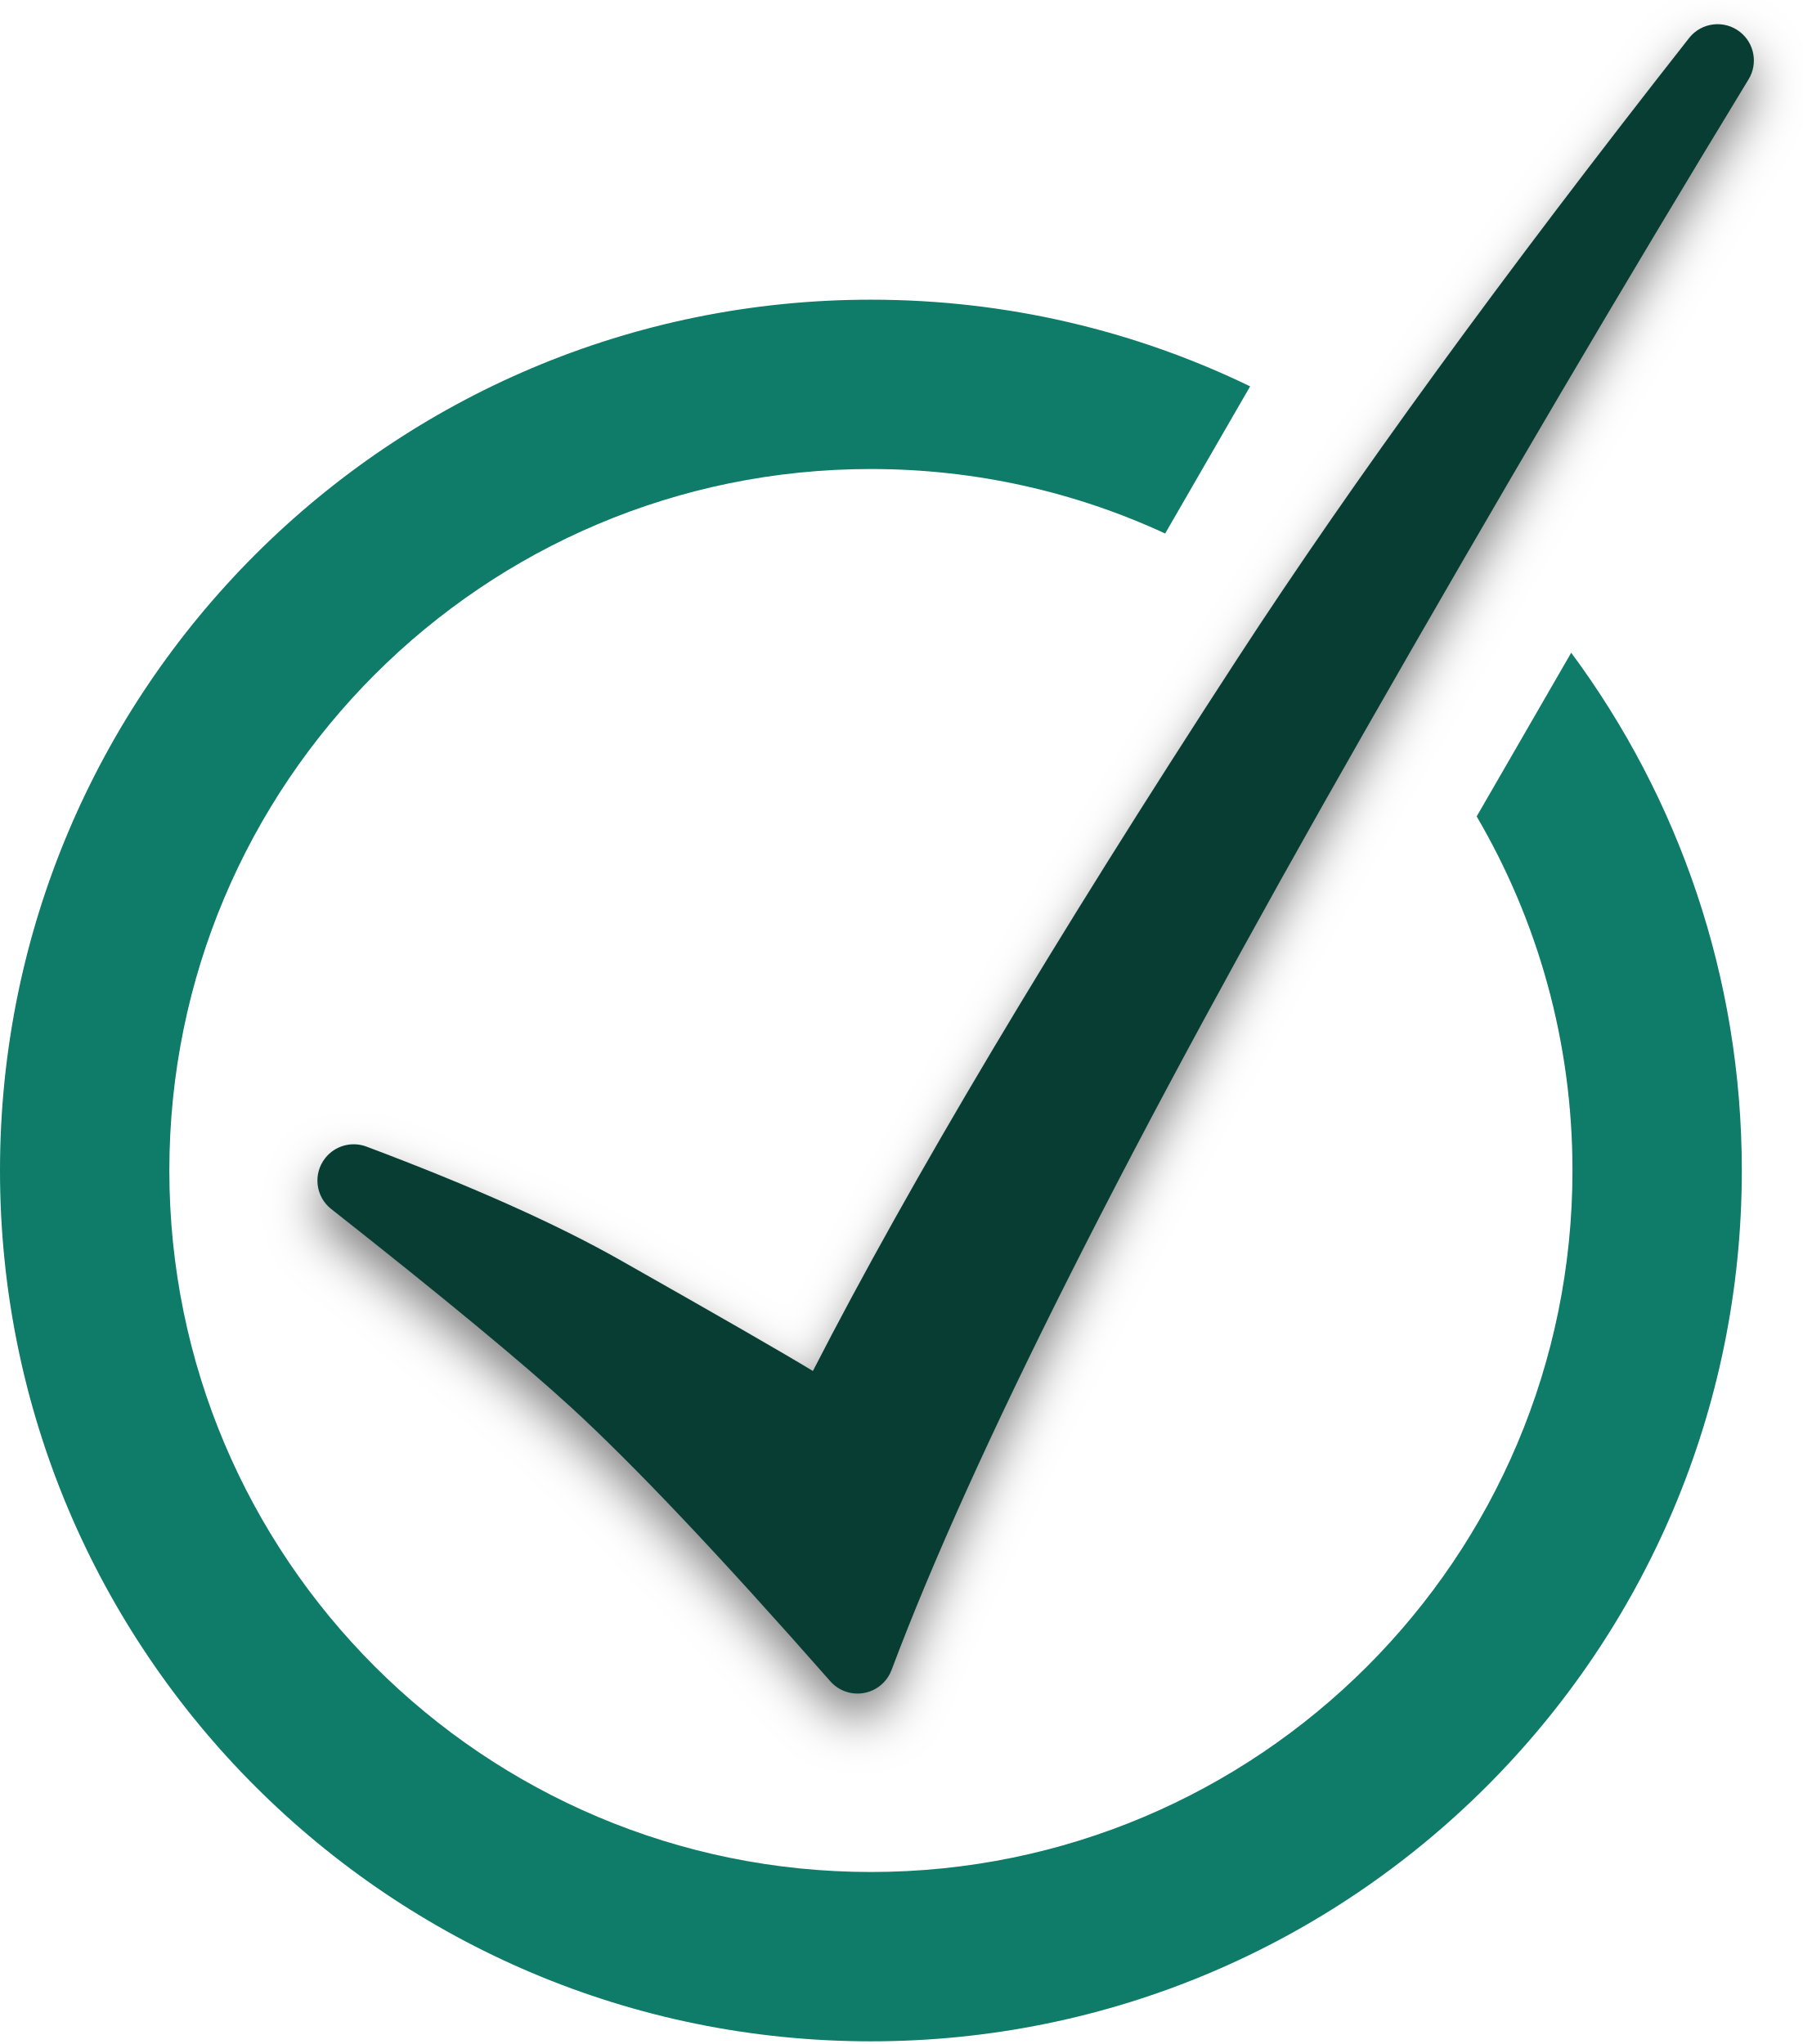
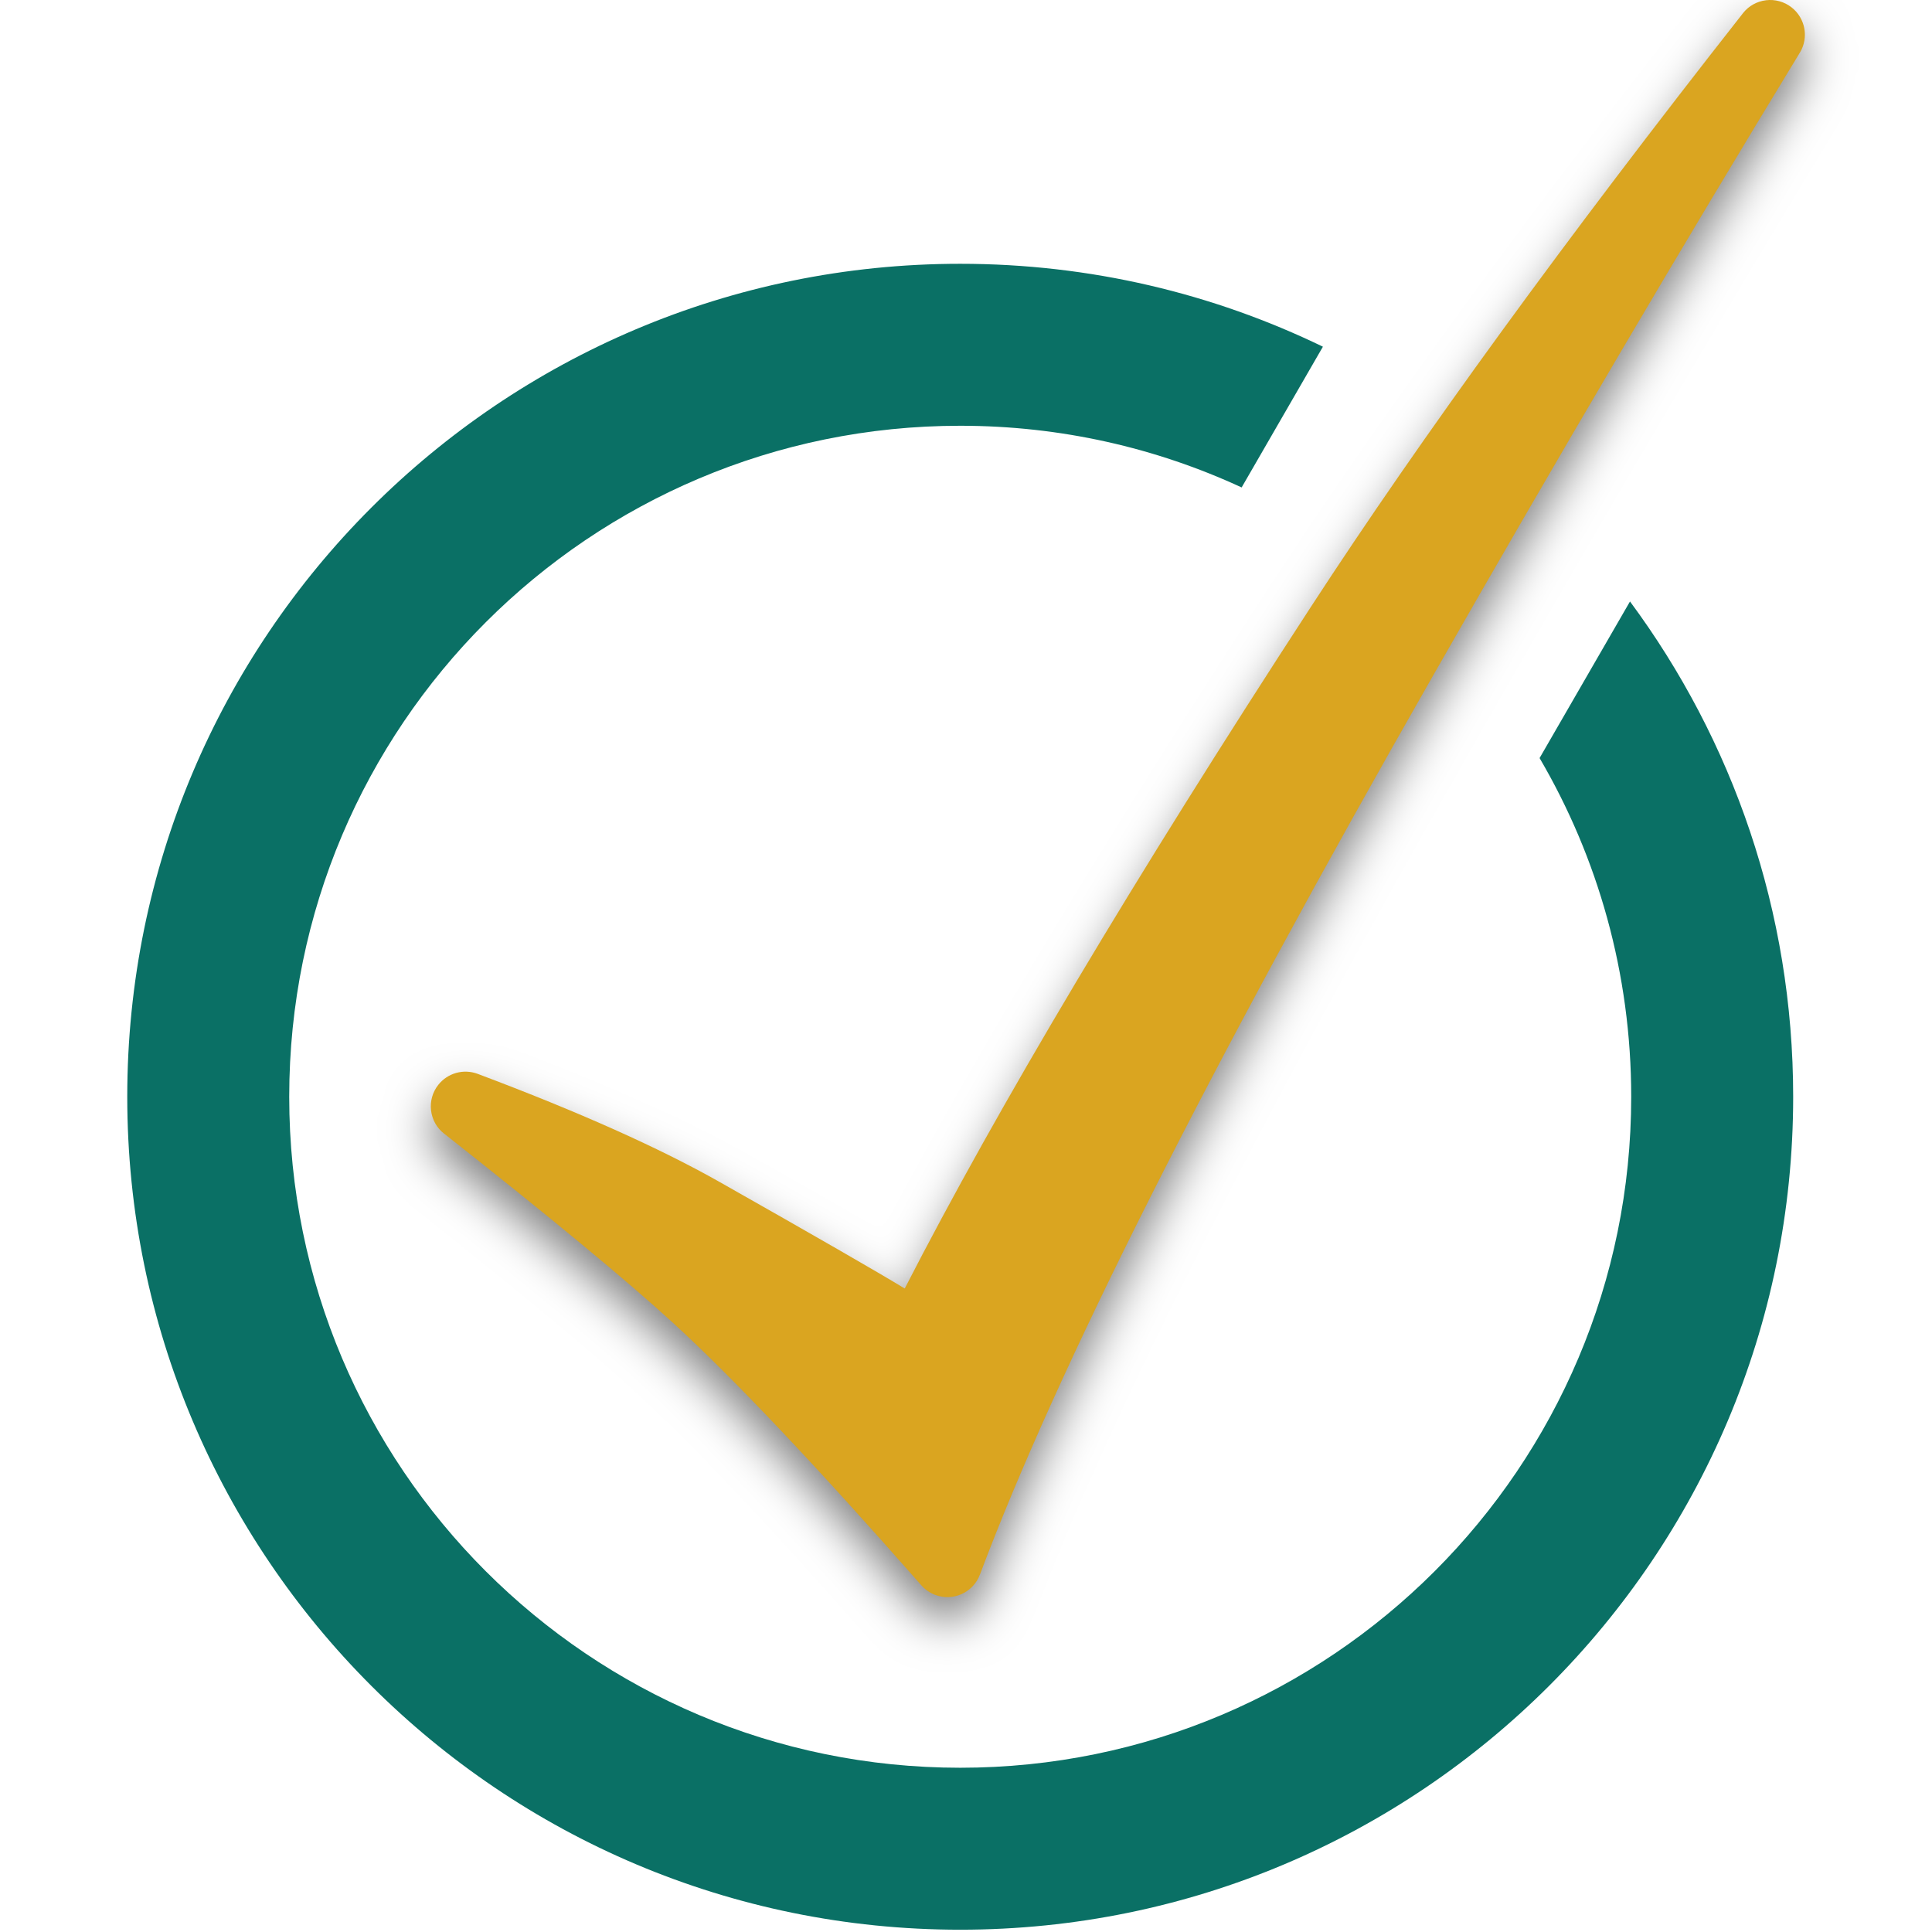
- <svg xmlns="http://www.w3.org/2000/svg" xmlns:xlink="http://www.w3.org/1999/xlink" width="298px" height="338px" viewBox="0 0 298 338" version="1.1">
+ <svg xmlns="http://www.w3.org/2000/svg" xmlns:xlink="http://www.w3.org/1999/xlink" width="167px" height="167px" viewBox="0 0 167 167" version="1.1">
  <defs>
-     <path d="M289.117,9.12 C268.771,42.532 247.628,78.443 225.688,116.855 C186.86,184.835 160.766,236.605 147.407,272.166 L147.406,272.165 C146.24,275.267 142.78,276.835 139.678,275.669 C138.756,275.322 137.933,274.753 137.283,274.013 C119.089,253.327 104.792,238.22 94.393,228.69 C86.407,221.372 73.202,210.451 54.775,195.929 L54.771,195.934 C52.168,193.883 51.72,190.111 53.771,187.508 C55.388,185.455 58.147,184.685 60.593,185.603 C78.064,192.173 92.013,198.408 102.44,204.311 C118.997,213.684 129.653,219.817 134.408,222.708 C150.555,191.257 173.965,151.97 204.637,104.849 C223.708,75.552 248.588,41.367 279.277,2.295 L279.275,2.294 C281.322,-0.312 285.094,-0.765 287.7,1.282 C290.089,3.159 290.698,6.526 289.118,9.121 Z" id="path-1" />
+     <path d="M144.573,4.559 C134.396,21.271 123.82,39.235 112.844,58.451 C93.428,92.444 80.38,118.331 73.702,136.111 L73.701,136.111 C73.117,137.661 71.387,138.445 69.836,137.861 C69.376,137.688 68.965,137.404 68.64,137.034 C59.545,126.688 52.396,119.133 47.196,114.368 C43.203,110.709 36.6,105.248 27.385,97.986 L27.382,97.989 C26.081,96.963 25.858,95.077 26.883,93.776 C27.692,92.749 29.072,92.365 30.295,92.825 C39.031,96.109 46.006,99.227 51.22,102.179 C59.498,106.865 64.826,109.932 67.204,111.377 C75.278,95.651 86.982,76.008 102.319,52.448 C111.857,37.794 124.303,20.694 139.655,1.149 L139.653,1.147 C140.676,-0.156 142.562,-0.383 143.865,0.641 C145.06,1.579 145.365,3.262 144.575,4.56 Z" id="path-1" />
    <filter x="-5.9%" y="-3.6%" width="111.8%" height="110.1%" filterUnits="objectBoundingBox" id="filter-2">
-       <feOffset dx="0" dy="4" in="SourceAlpha" result="shadowOffsetOuter1" />
-       <feGaussianBlur stdDeviation="4" in="shadowOffsetOuter1" result="shadowBlurOuter1" />
+       <feOffset dx="0" dy="2" in="SourceAlpha" result="shadowOffsetOuter1" />
+       <feGaussianBlur stdDeviation="2" in="shadowOffsetOuter1" result="shadowBlurOuter1" />
      <feColorMatrix values="0 0 0 0 0   0 0 0 0 0   0 0 0 0 0  0 0 0 0.5 0" type="matrix" in="shadowBlurOuter1" />
    </filter>
  </defs>
-   <g id="Symbols" stroke="none" stroke-width="1" fill="none" fill-rule="evenodd">
-     <g id="app/logo" transform="translate(-24, -4)" fill-rule="nonzero">
-       <g id="checked-box" transform="translate(24, 8)">
-         <g id="Combined-Shape-Copy">
-           <use fill="black" fill-opacity="1" filter="url(#filter-2)" xlink:href="#path-1" />
-           <use fill="#083D34" xlink:href="#path-1" />
-         </g>
-         <path d="M144,45.557 C166.475,45.557 187.747,50.706 206.701,59.888 L192.652,84.222 C177.856,77.377 161.374,73.557 144,73.557 C79.935,73.557 28,125.492 28,189.557 C28,253.622 79.935,305.557 144,305.557 C208.065,305.557 260,253.622 260,189.557 C260,168.201 254.229,148.193 244.161,131.008 L259.791,103.936 C277.517,127.868 288,157.488 288,189.557 C288,269.086 223.529,333.557 144,333.557 C64.471,333.557 0,269.086 0,189.557 C0,110.028 64.471,45.557 144,45.557 Z" id="Combined-Shape" fill="#0F7B69" />
+   <g id="checkmark/completed-copy" stroke="none" stroke-width="1" fill="none" fill-rule="evenodd">
+     <g id="checked-box" transform="translate(11, 0)" fill-rule="nonzero">
+       <path d="M72,22.802 C83.238,22.802 93.874,25.376 103.351,29.968 L96.326,42.134 C88.928,38.712 80.687,36.802 72,36.802 C39.967,36.802 14,62.769 14,94.802 C14,126.834 39.967,152.802 72,152.802 C104.033,152.802 130,126.834 130,94.802 C130,84.124 127.114,74.119 122.08,65.526 L129.895,51.99 C138.758,63.956 144,78.767 144,94.802 C144,134.566 111.765,166.802 72,166.802 C32.235,166.802 0,134.566 0,94.802 C0,55.037 32.235,22.802 72,22.802 Z" id="Combined-Shape" fill="#0A7065" />
+       <g id="Combined-Shape-Copy">
+         <use fill="black" fill-opacity="1" filter="url(#filter-2)" xlink:href="#path-1" />
+         <use fill="#DAA520" xlink:href="#path-1" />
      </g>
    </g>
  </g>
</svg>
